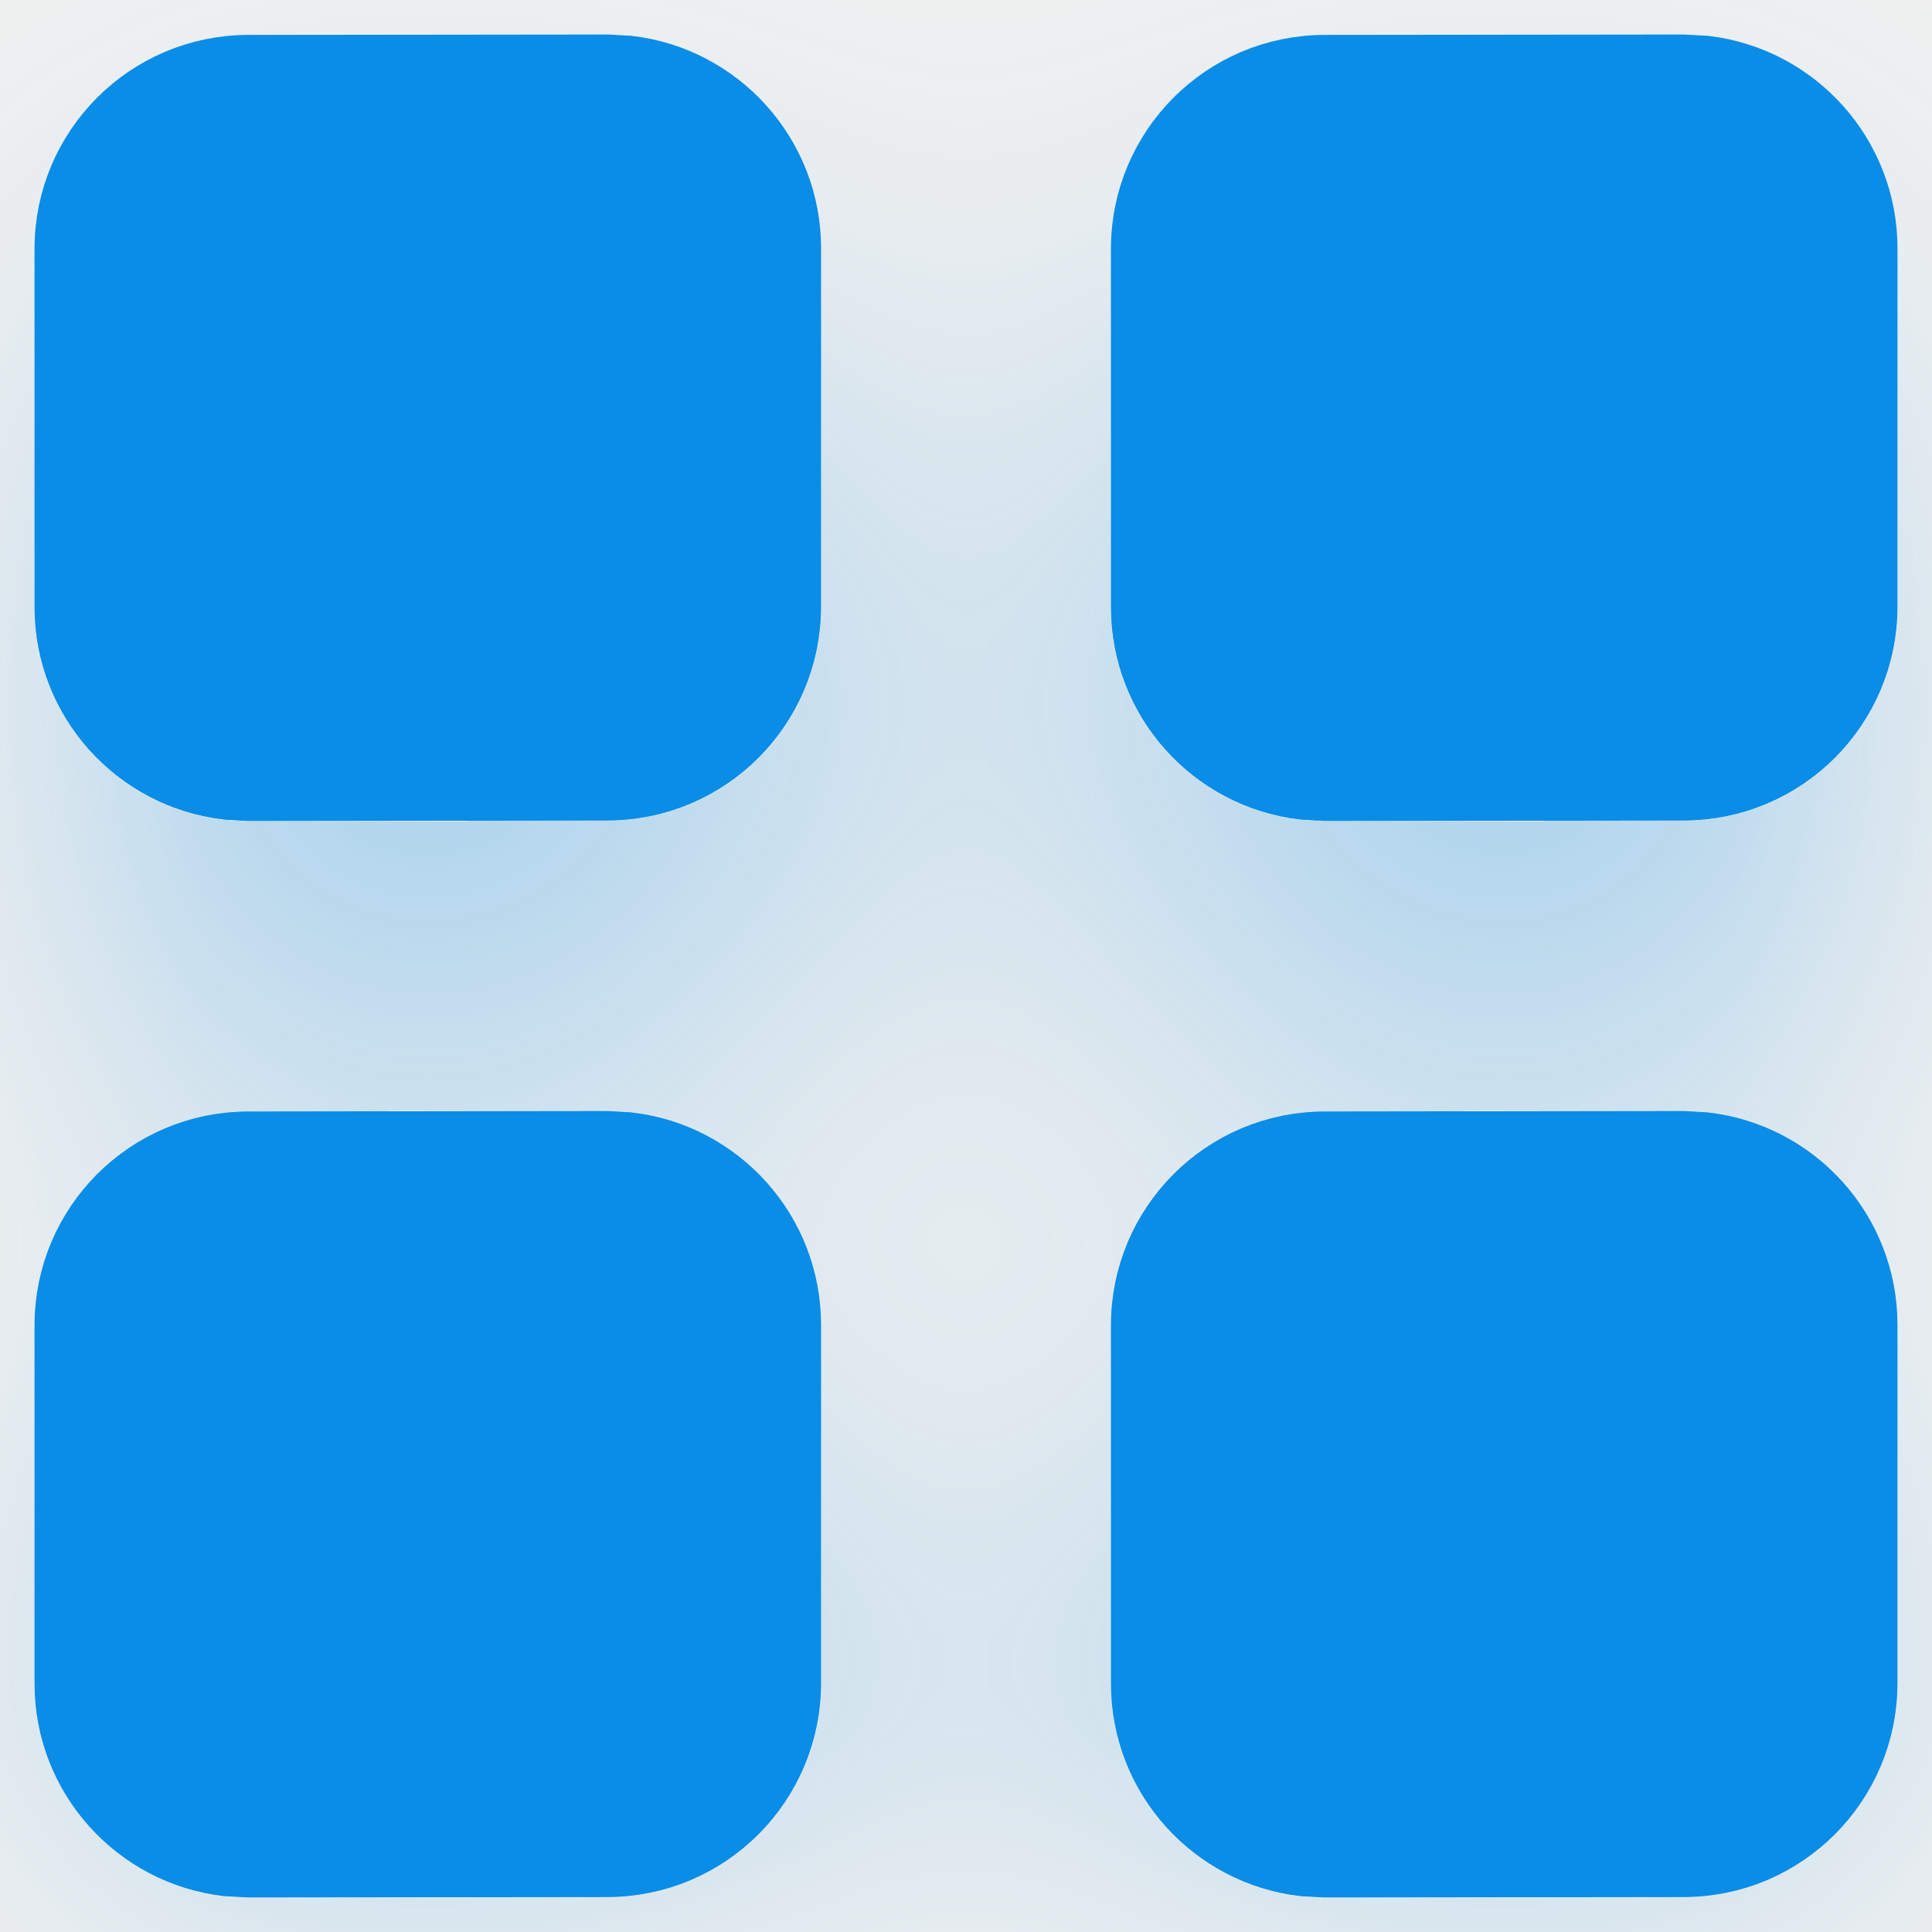
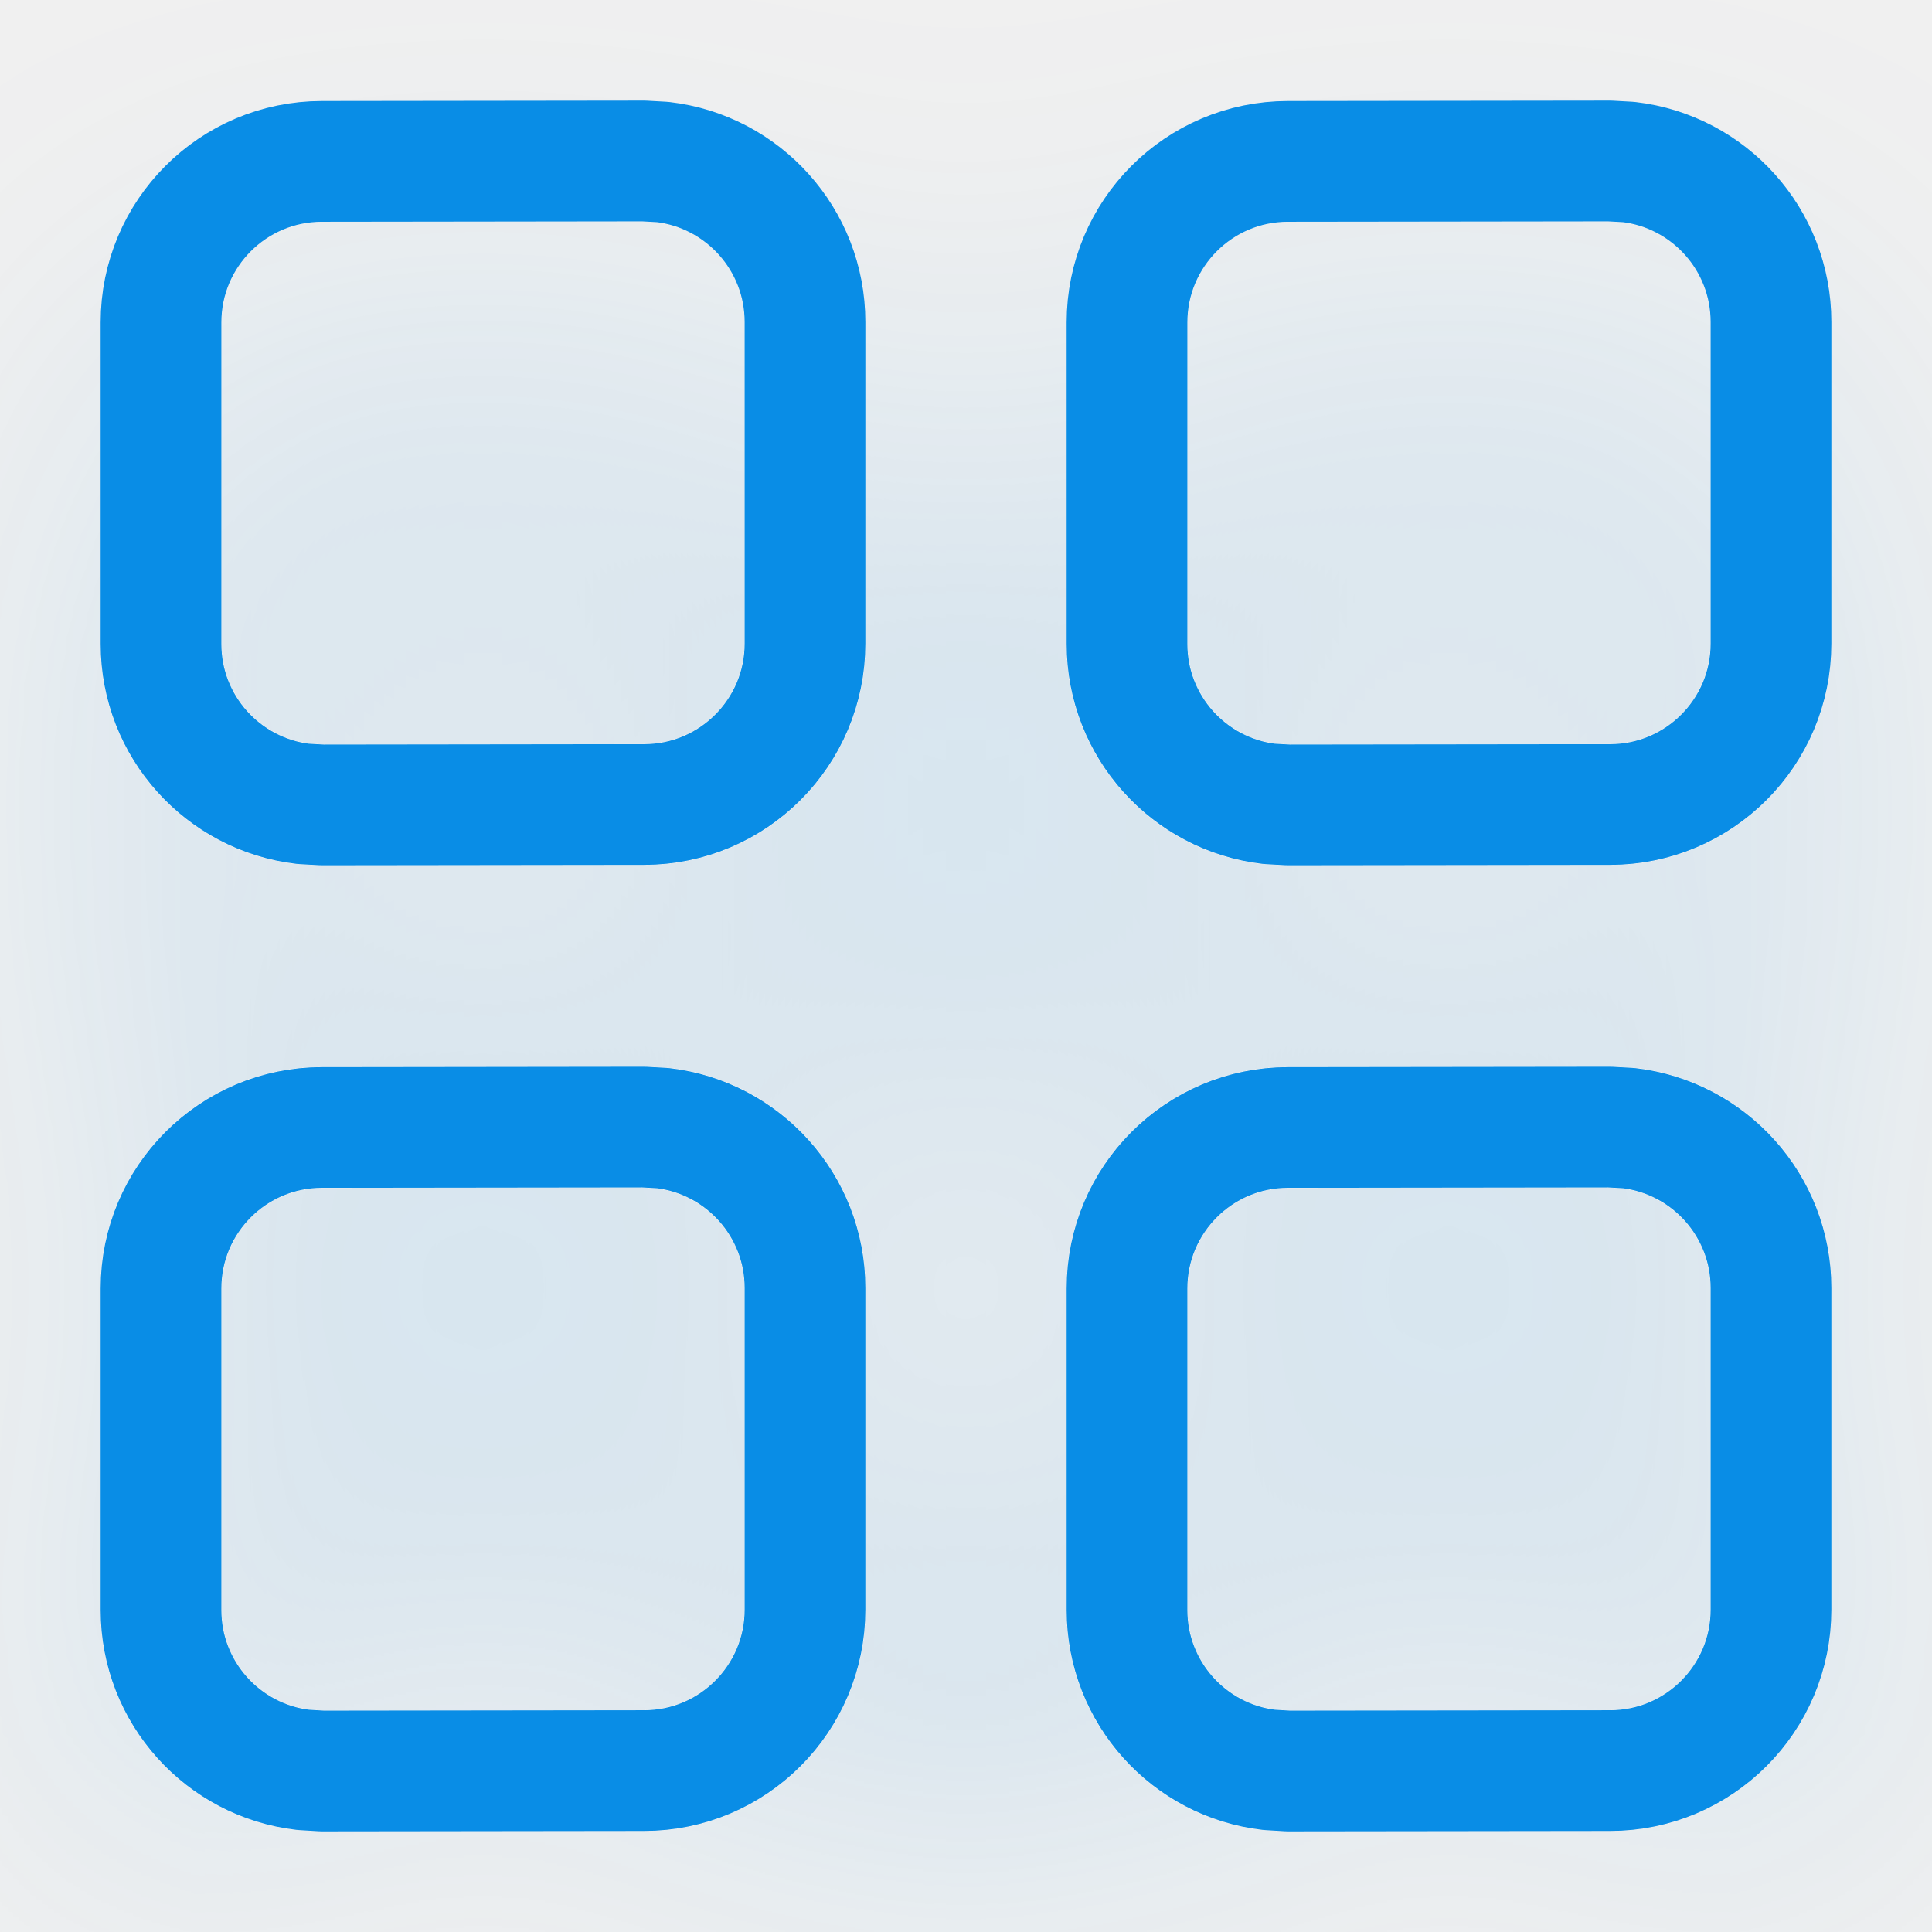
- <svg xmlns="http://www.w3.org/2000/svg" width="28" height="28" viewBox="0 0 28 28" fill="none">
-   <g clip-path="url(#clip0_764_2365)">
-     <g filter="url(#filter0_d_764_2365)">
-       <path d="M8.797 1L3.597 1.006C2.162 1.008 1 2.172 1 3.607V8.799C1 10.132 2.004 11.231 3.297 11.381L3.603 11.399L8.803 11.392C10.238 11.391 11.4 10.227 11.4 8.792V3.6C11.4 2.267 10.396 1.168 9.103 1.017L8.797 1ZM24.397 1L19.197 1.006C17.762 1.008 16.6 2.172 16.6 3.607V8.799C16.6 10.132 17.604 11.231 18.897 11.381L19.203 11.399L24.403 11.392C25.838 11.391 27 10.227 27 8.792V3.6C27 2.267 25.996 1.168 24.703 1.017L24.397 1ZM8.797 16.601L3.597 16.608C2.162 16.609 1 17.773 1 19.208V24.4C1 25.733 2.004 26.832 3.297 26.983L3.603 27L8.803 26.994C10.238 26.992 11.4 25.828 11.4 24.393V19.201C11.4 17.868 10.396 16.769 9.103 16.619L8.797 16.601ZM24.397 16.601L19.197 16.608C17.762 16.609 16.6 17.773 16.6 19.208V24.4C16.6 25.733 17.604 26.832 18.897 26.983L19.203 27L24.403 26.994C25.838 26.992 27 25.828 27 24.393V19.201C27 17.868 25.996 16.769 24.703 16.619L24.397 16.601Z" fill="#098DE6" />
-       <path d="M8.797 1L3.597 1.006C2.162 1.008 1 2.172 1 3.607V8.799C1 10.132 2.004 11.231 3.297 11.381L3.603 11.399L8.803 11.392C10.238 11.391 11.4 10.227 11.4 8.792V3.6C11.4 2.267 10.396 1.168 9.103 1.017L8.797 1ZM24.397 1L19.197 1.006C17.762 1.008 16.6 2.172 16.6 3.607V8.799C16.6 10.132 17.604 11.231 18.897 11.381L19.203 11.399L24.403 11.392C25.838 11.391 27 10.227 27 8.792V3.6C27 2.267 25.996 1.168 24.703 1.017L24.397 1ZM8.797 16.601L3.597 16.608C2.162 16.609 1 17.773 1 19.208V24.4C1 25.733 2.004 26.832 3.297 26.983L3.603 27L8.803 26.994C10.238 26.992 11.4 25.828 11.4 24.393V19.201C11.4 17.868 10.396 16.769 9.103 16.619L8.797 16.601ZM24.397 16.601L19.197 16.608C17.762 16.609 16.6 17.773 16.6 19.208V24.4C16.6 25.733 17.604 26.832 18.897 26.983L19.203 27L24.403 26.994C25.838 26.992 27 25.828 27 24.393V19.201C27 17.868 25.996 16.769 24.703 16.619L24.397 16.601Z" stroke="#098DE6" stroke-linecap="round" stroke-linejoin="round" />
+ <svg xmlns="http://www.w3.org/2000/svg" width="24" height="24" viewBox="0 0 24 24" fill="none">
+   <g clip-path="url(#clip0_1276_2535)">
+     <g filter="url(#filter0_d_1276_2535)">
+       <path d="M7.998 2L3.998 2.005C2.894 2.006 2 2.901 2 4.005V7.999C2 9.025 2.772 9.87 3.767 9.986L4.002 9.999L8.002 9.994C9.106 9.993 10 9.098 10 7.994V4C10 2.974 9.228 2.129 8.233 2.013L7.998 2ZM19.997 2L15.998 2.005C14.894 2.006 14 2.901 14 4.005V7.999C14 9.025 14.772 9.87 15.767 9.986L16.003 9.999L20.003 9.994C21.106 9.993 22 9.098 22 7.994V4C22 2.974 21.228 2.129 20.233 2.013L19.997 2ZM7.998 14.001L3.998 14.006C2.894 14.007 2 14.902 2 16.006V20C2 21.026 2.772 21.871 3.767 21.986L4.002 22L8.002 21.995C9.106 21.994 10 21.099 10 19.995V16.001C10 14.975 9.228 14.13 8.233 14.014L7.998 14.001ZM19.997 14.001L15.998 14.006C14.894 14.007 14 14.902 14 16.006V20C14 21.026 14.772 21.871 15.767 21.986L16.003 22L20.003 21.995C21.106 21.994 22 21.099 22 19.995V16.001C22 14.975 21.228 14.13 20.233 14.014L19.997 14.001Z" stroke="#098DE6" stroke-width="1.5" stroke-linecap="round" stroke-linejoin="round" />
    </g>
  </g>
  <defs>
-     <filter id="filter0_d_764_2365" x="-9.5" y="-5.5" width="47" height="47" filterUnits="userSpaceOnUse" color-interpolation-filters="sRGB">
+     <filter id="filter0_d_1276_2535" x="-8.75" y="-4.75" width="41.5" height="41.5" filterUnits="userSpaceOnUse" color-interpolation-filters="sRGB">
      <feFlood flood-opacity="0" result="BackgroundImageFix" />
      <feColorMatrix in="SourceAlpha" type="matrix" values="0 0 0 0 0 0 0 0 0 0 0 0 0 0 0 0 0 0 127 0" result="hardAlpha" />
      <feOffset dy="4" />
      <feGaussianBlur stdDeviation="5" />
      <feComposite in2="hardAlpha" operator="out" />
      <feColorMatrix type="matrix" values="0 0 0 0 0.035 0 0 0 0 0.553 0 0 0 0 0.902 0 0 0 0.3 0" />
-       <feBlend mode="normal" in2="BackgroundImageFix" result="effect1_dropShadow_764_2365" />
-       <feBlend mode="normal" in="SourceGraphic" in2="effect1_dropShadow_764_2365" result="shape" />
+       <feBlend mode="normal" in2="BackgroundImageFix" result="effect1_dropShadow_1276_2535" />
+       <feBlend mode="normal" in="SourceGraphic" in2="effect1_dropShadow_1276_2535" result="shape" />
    </filter>
-     <clipPath id="clip0_764_2365">
-       <rect width="28" height="28" fill="white" />
+     <clipPath id="clip0_1276_2535">
+       <rect width="24" height="24" fill="white" />
    </clipPath>
  </defs>
</svg>
